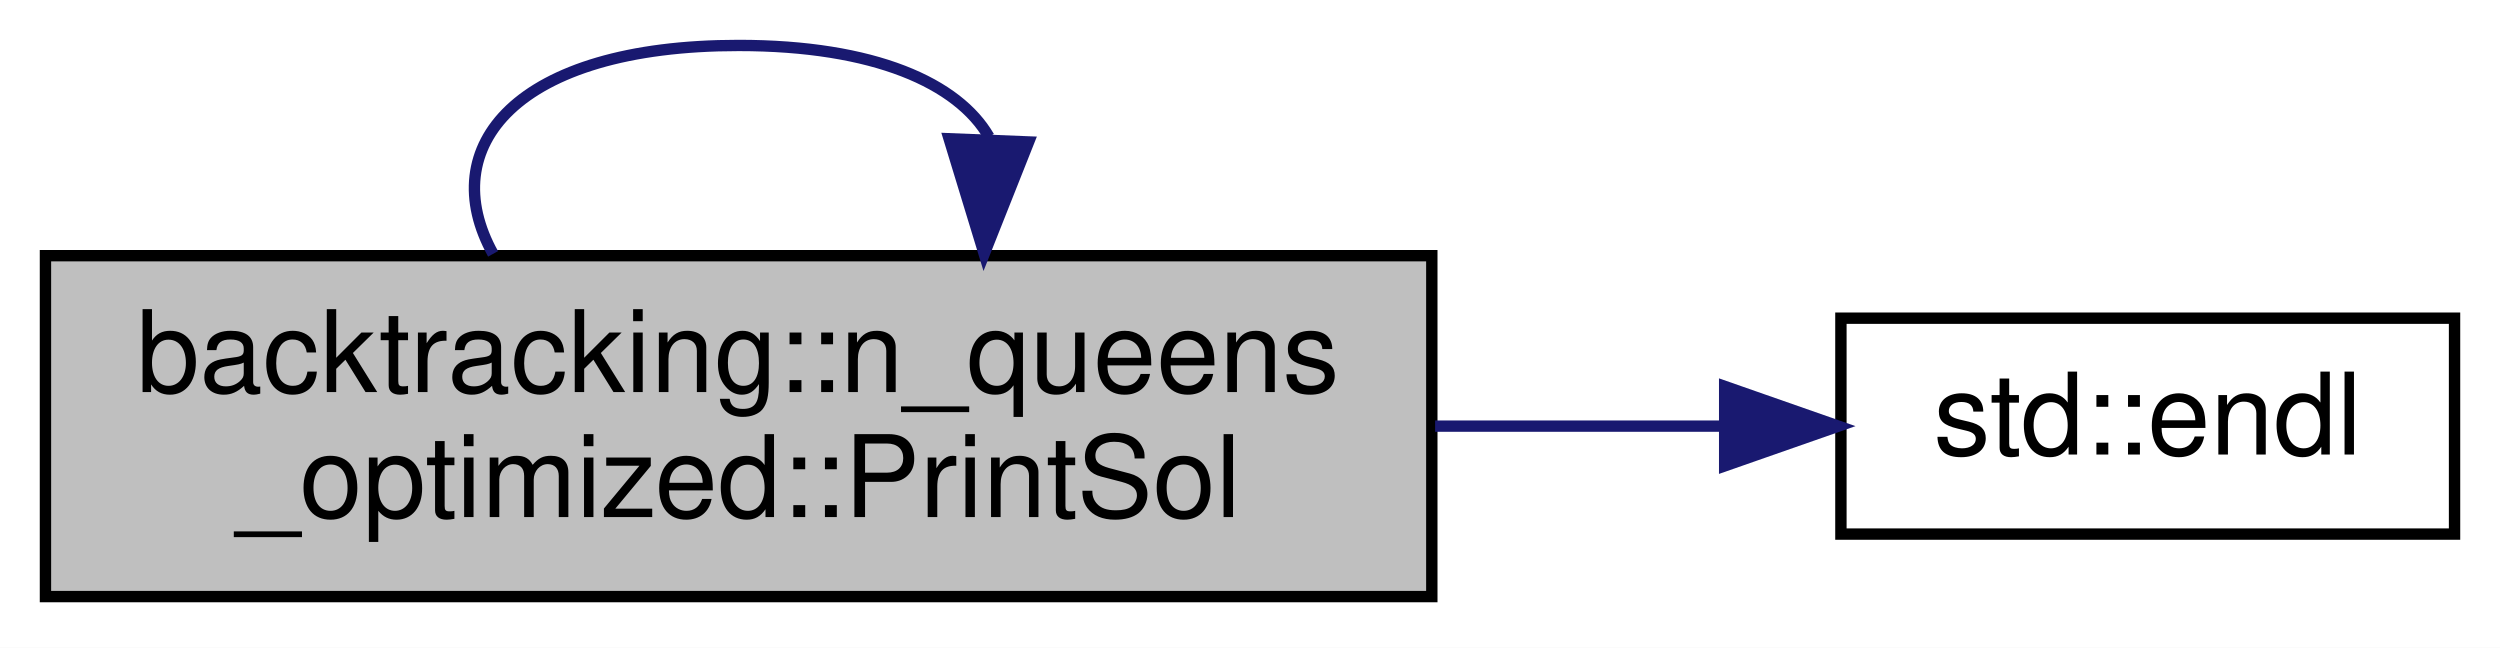
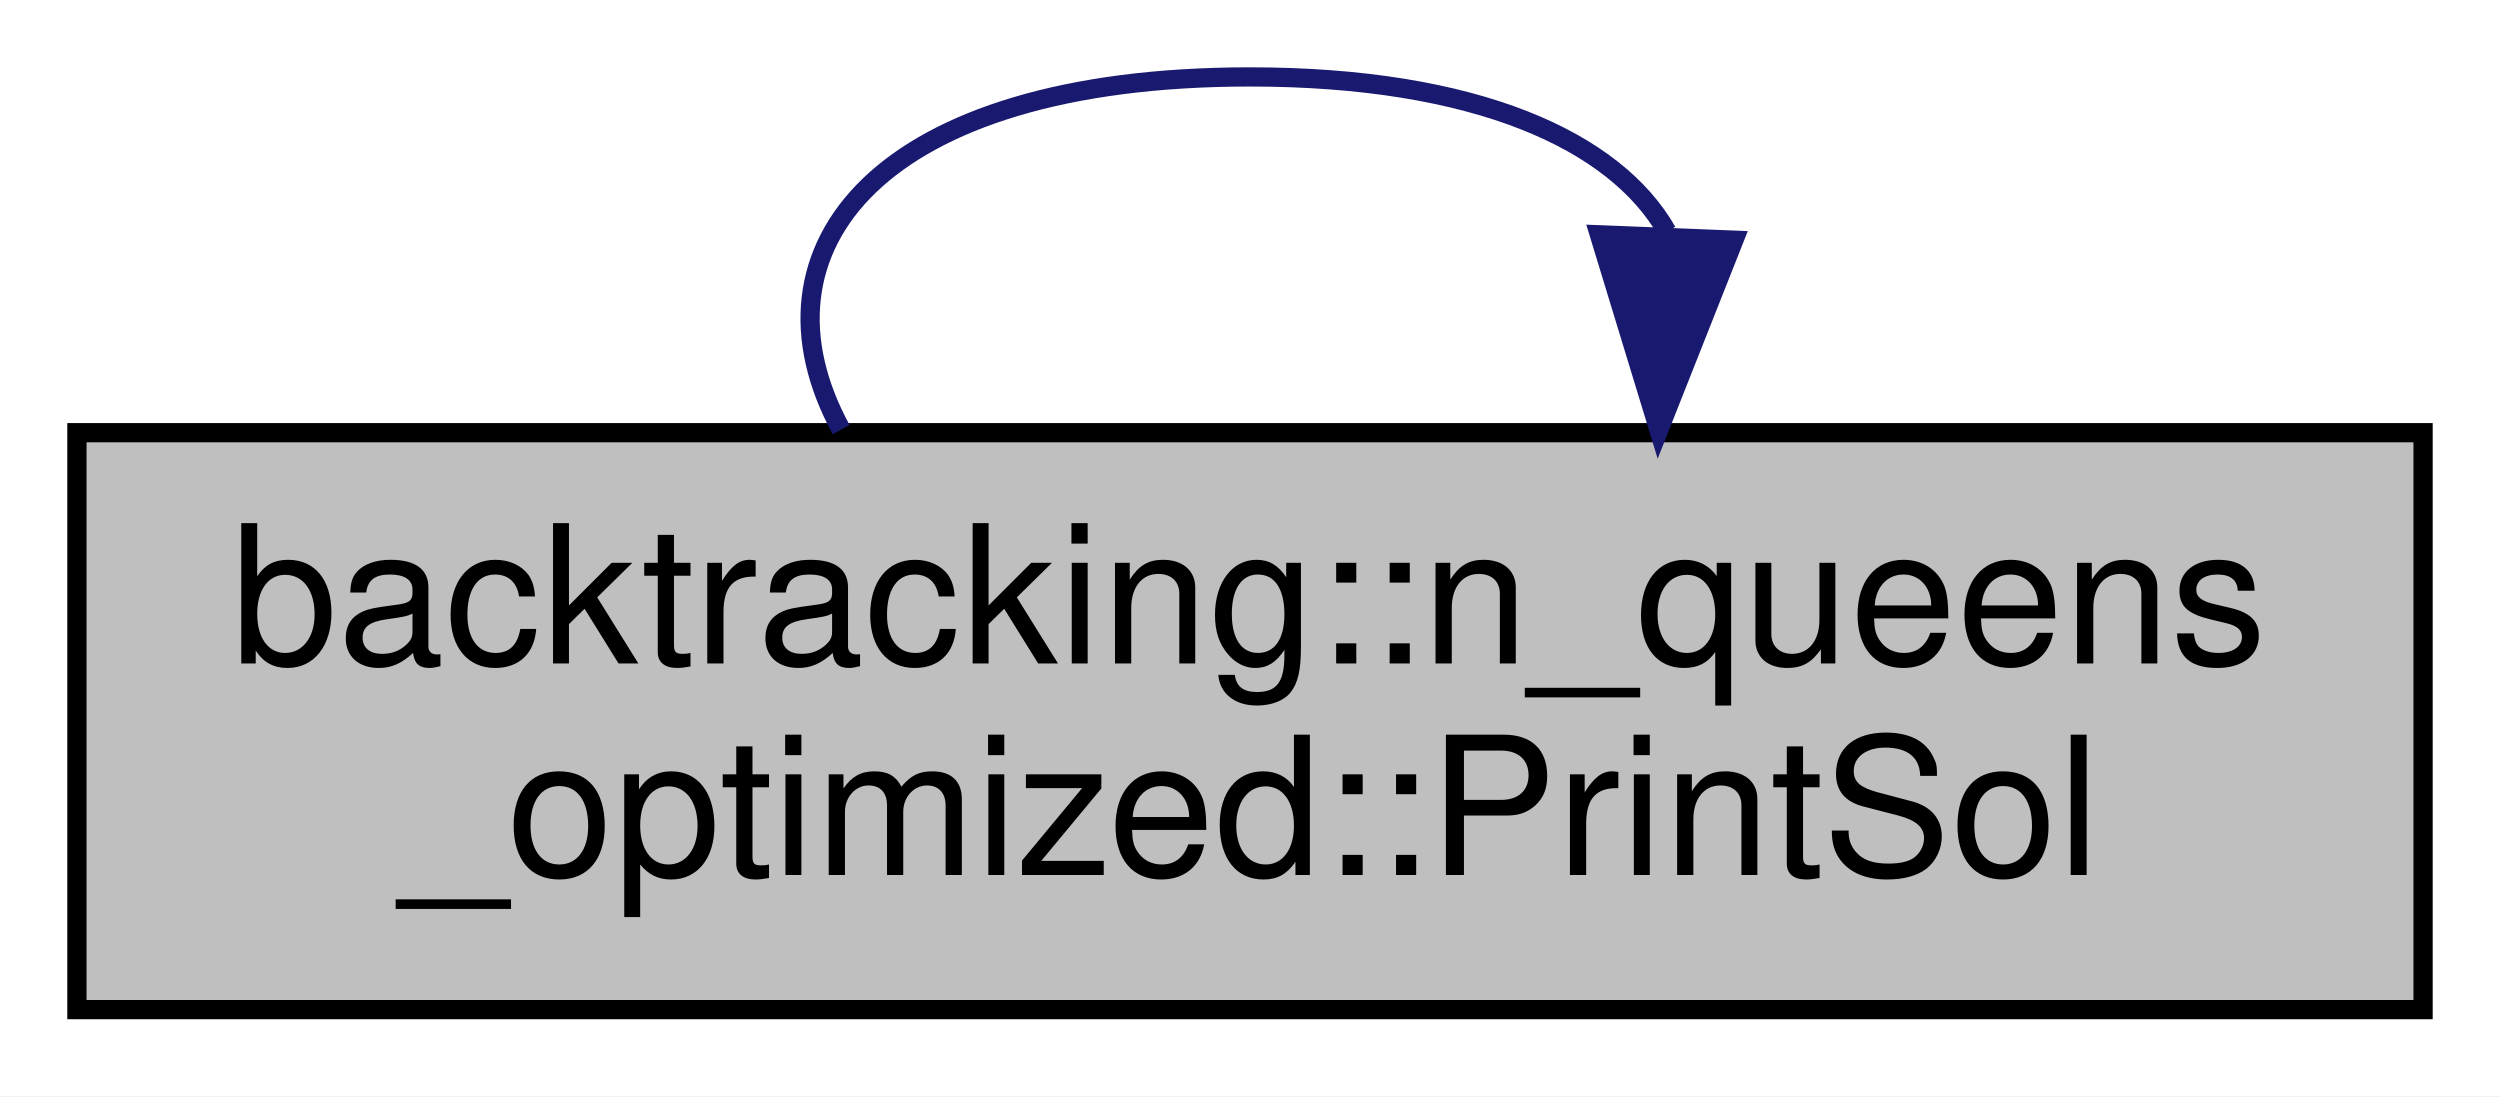
- <svg xmlns="http://www.w3.org/2000/svg" xmlns:xlink="http://www.w3.org/1999/xlink" width="220pt" height="57pt" viewBox="0.00 0.00 220.00 57.00">
+ <svg xmlns="http://www.w3.org/2000/svg" xmlns:xlink="http://www.w3.org/1999/xlink" width="130pt" height="57pt" viewBox="0.00 0.00 130.00 57.00">
  <g id="graph0" class="graph" transform="scale(1 1) rotate(0) translate(4 53)">
-     <polygon fill="white" stroke="transparent" points="-4,4 -4,-53 216,-53 216,4 -4,4" />
+     <polygon fill="white" stroke="transparent" points="-4,4 -4,-53 126,-53 126,4 -4,4" />
    <g id="node1" class="node">
      <g id="a_node1">
        <a xlink:title=" ">
          <polygon fill="#bfbfbf" stroke="black" points="0,-0.5 0,-30.5 122,-30.5 122,-0.5 0,-0.5" />
          <text text-anchor="start" x="8" y="-18.5" font-family="Helvetica,sans-Serif" font-size="10.00">backtracking::n_queens</text>
          <text text-anchor="middle" x="61" y="-7.5" font-family="Helvetica,sans-Serif" font-size="10.00">_optimized::PrintSol</text>
        </a>
      </g>
    </g>
-     <g id="edge2" class="edge">
-       <path fill="none" stroke="midnightblue" d="M39.39,-30.66C34.18,-40.06 41.38,-49 61,-49 72.95,-49 80.3,-45.68 83.03,-40.96" />
-       <polygon fill="midnightblue" stroke="midnightblue" points="86.52,-40.51 82.61,-30.66 79.52,-40.79 86.52,-40.51" />
-     </g>
-     <g id="node2" class="node">
-       <g id="a_node2">
-         <a target="_blank" xlink:href="http://en.cppreference.com/w/cpp/io/manip/endl.html#" xlink:title=" ">
-           <polygon fill="white" stroke="black" points="158,-6 158,-25 212,-25 212,-6 158,-6" />
-           <text text-anchor="middle" x="185" y="-13" font-family="Helvetica,sans-Serif" font-size="10.00">std::endl</text>
-         </a>
-       </g>
-     </g>
    <g id="edge1" class="edge">
-       <path fill="none" stroke="midnightblue" d="M122.29,-15.5C130.97,-15.5 139.67,-15.5 147.69,-15.5" />
-       <polygon fill="midnightblue" stroke="midnightblue" points="147.77,-19 157.77,-15.5 147.77,-12 147.77,-19" />
+       <path fill="none" stroke="midnightblue" d="M39.74,-30.66C34.61,-40.06 41.7,-49 61,-49 72.76,-49 79.99,-45.68 82.68,-40.96" />
+       <polygon fill="midnightblue" stroke="midnightblue" points="86.16,-40.51 82.26,-30.66 79.17,-40.79 86.16,-40.51" />
    </g>
  </g>
</svg>
